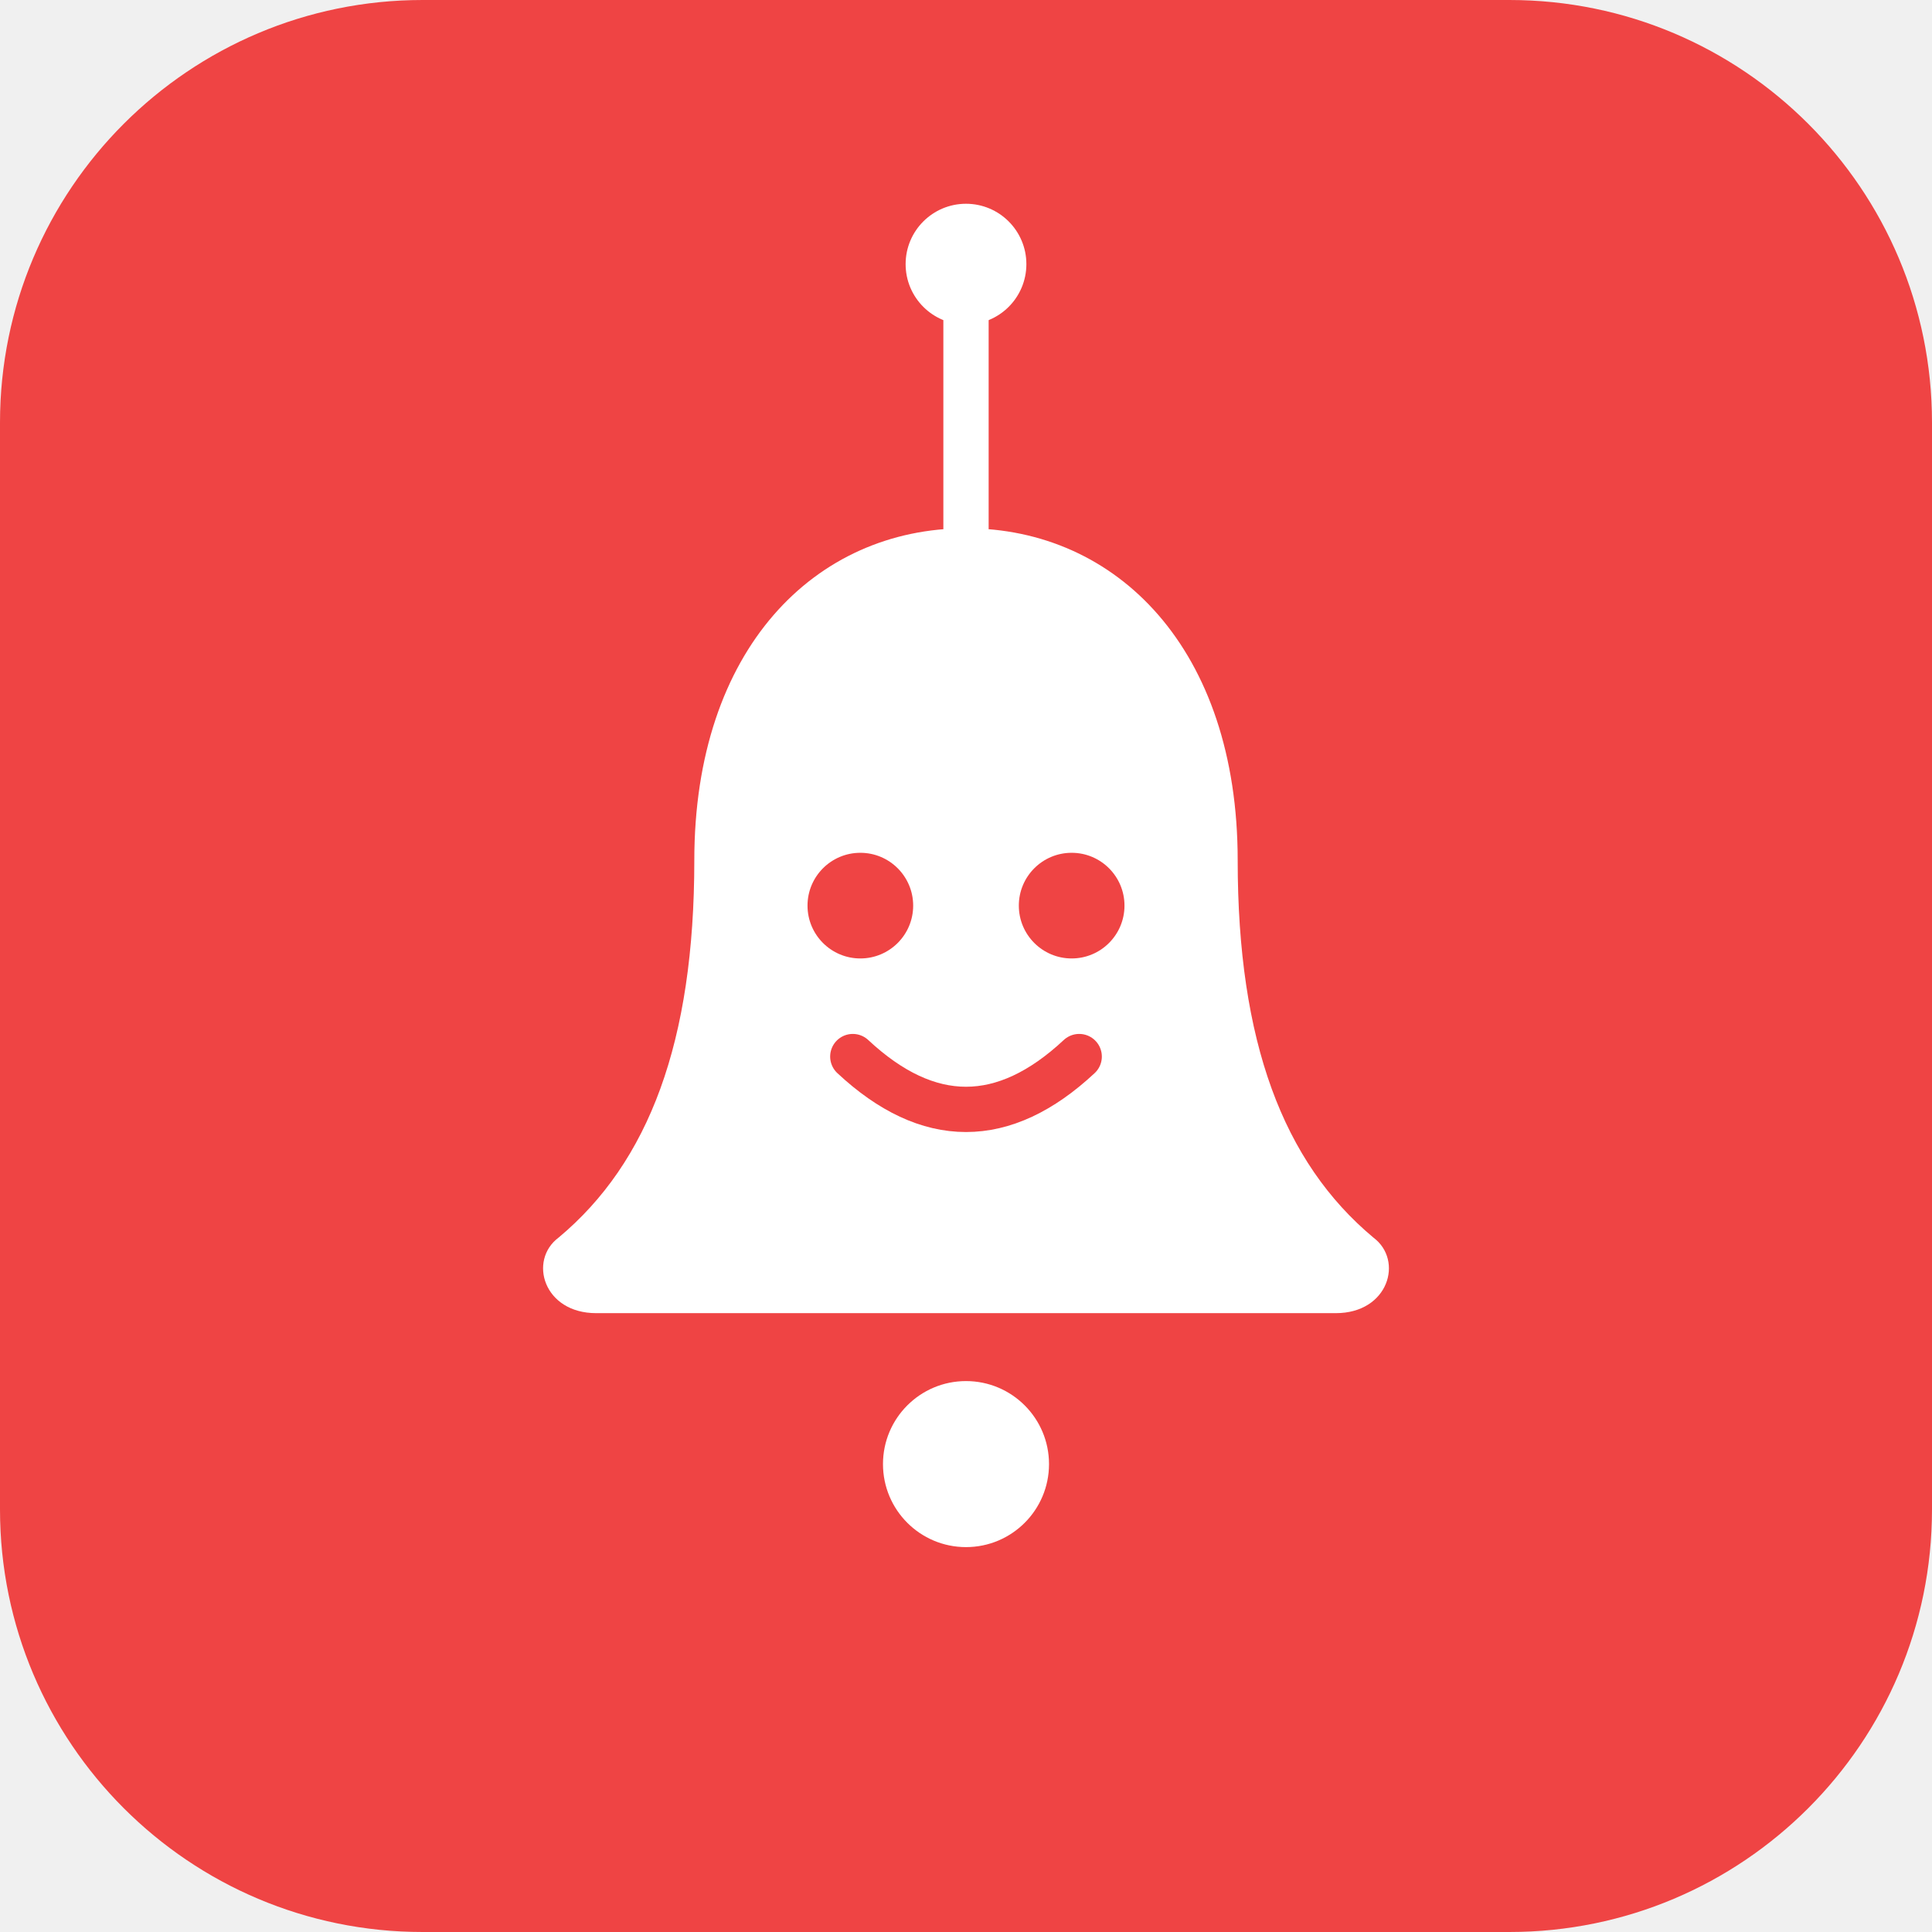
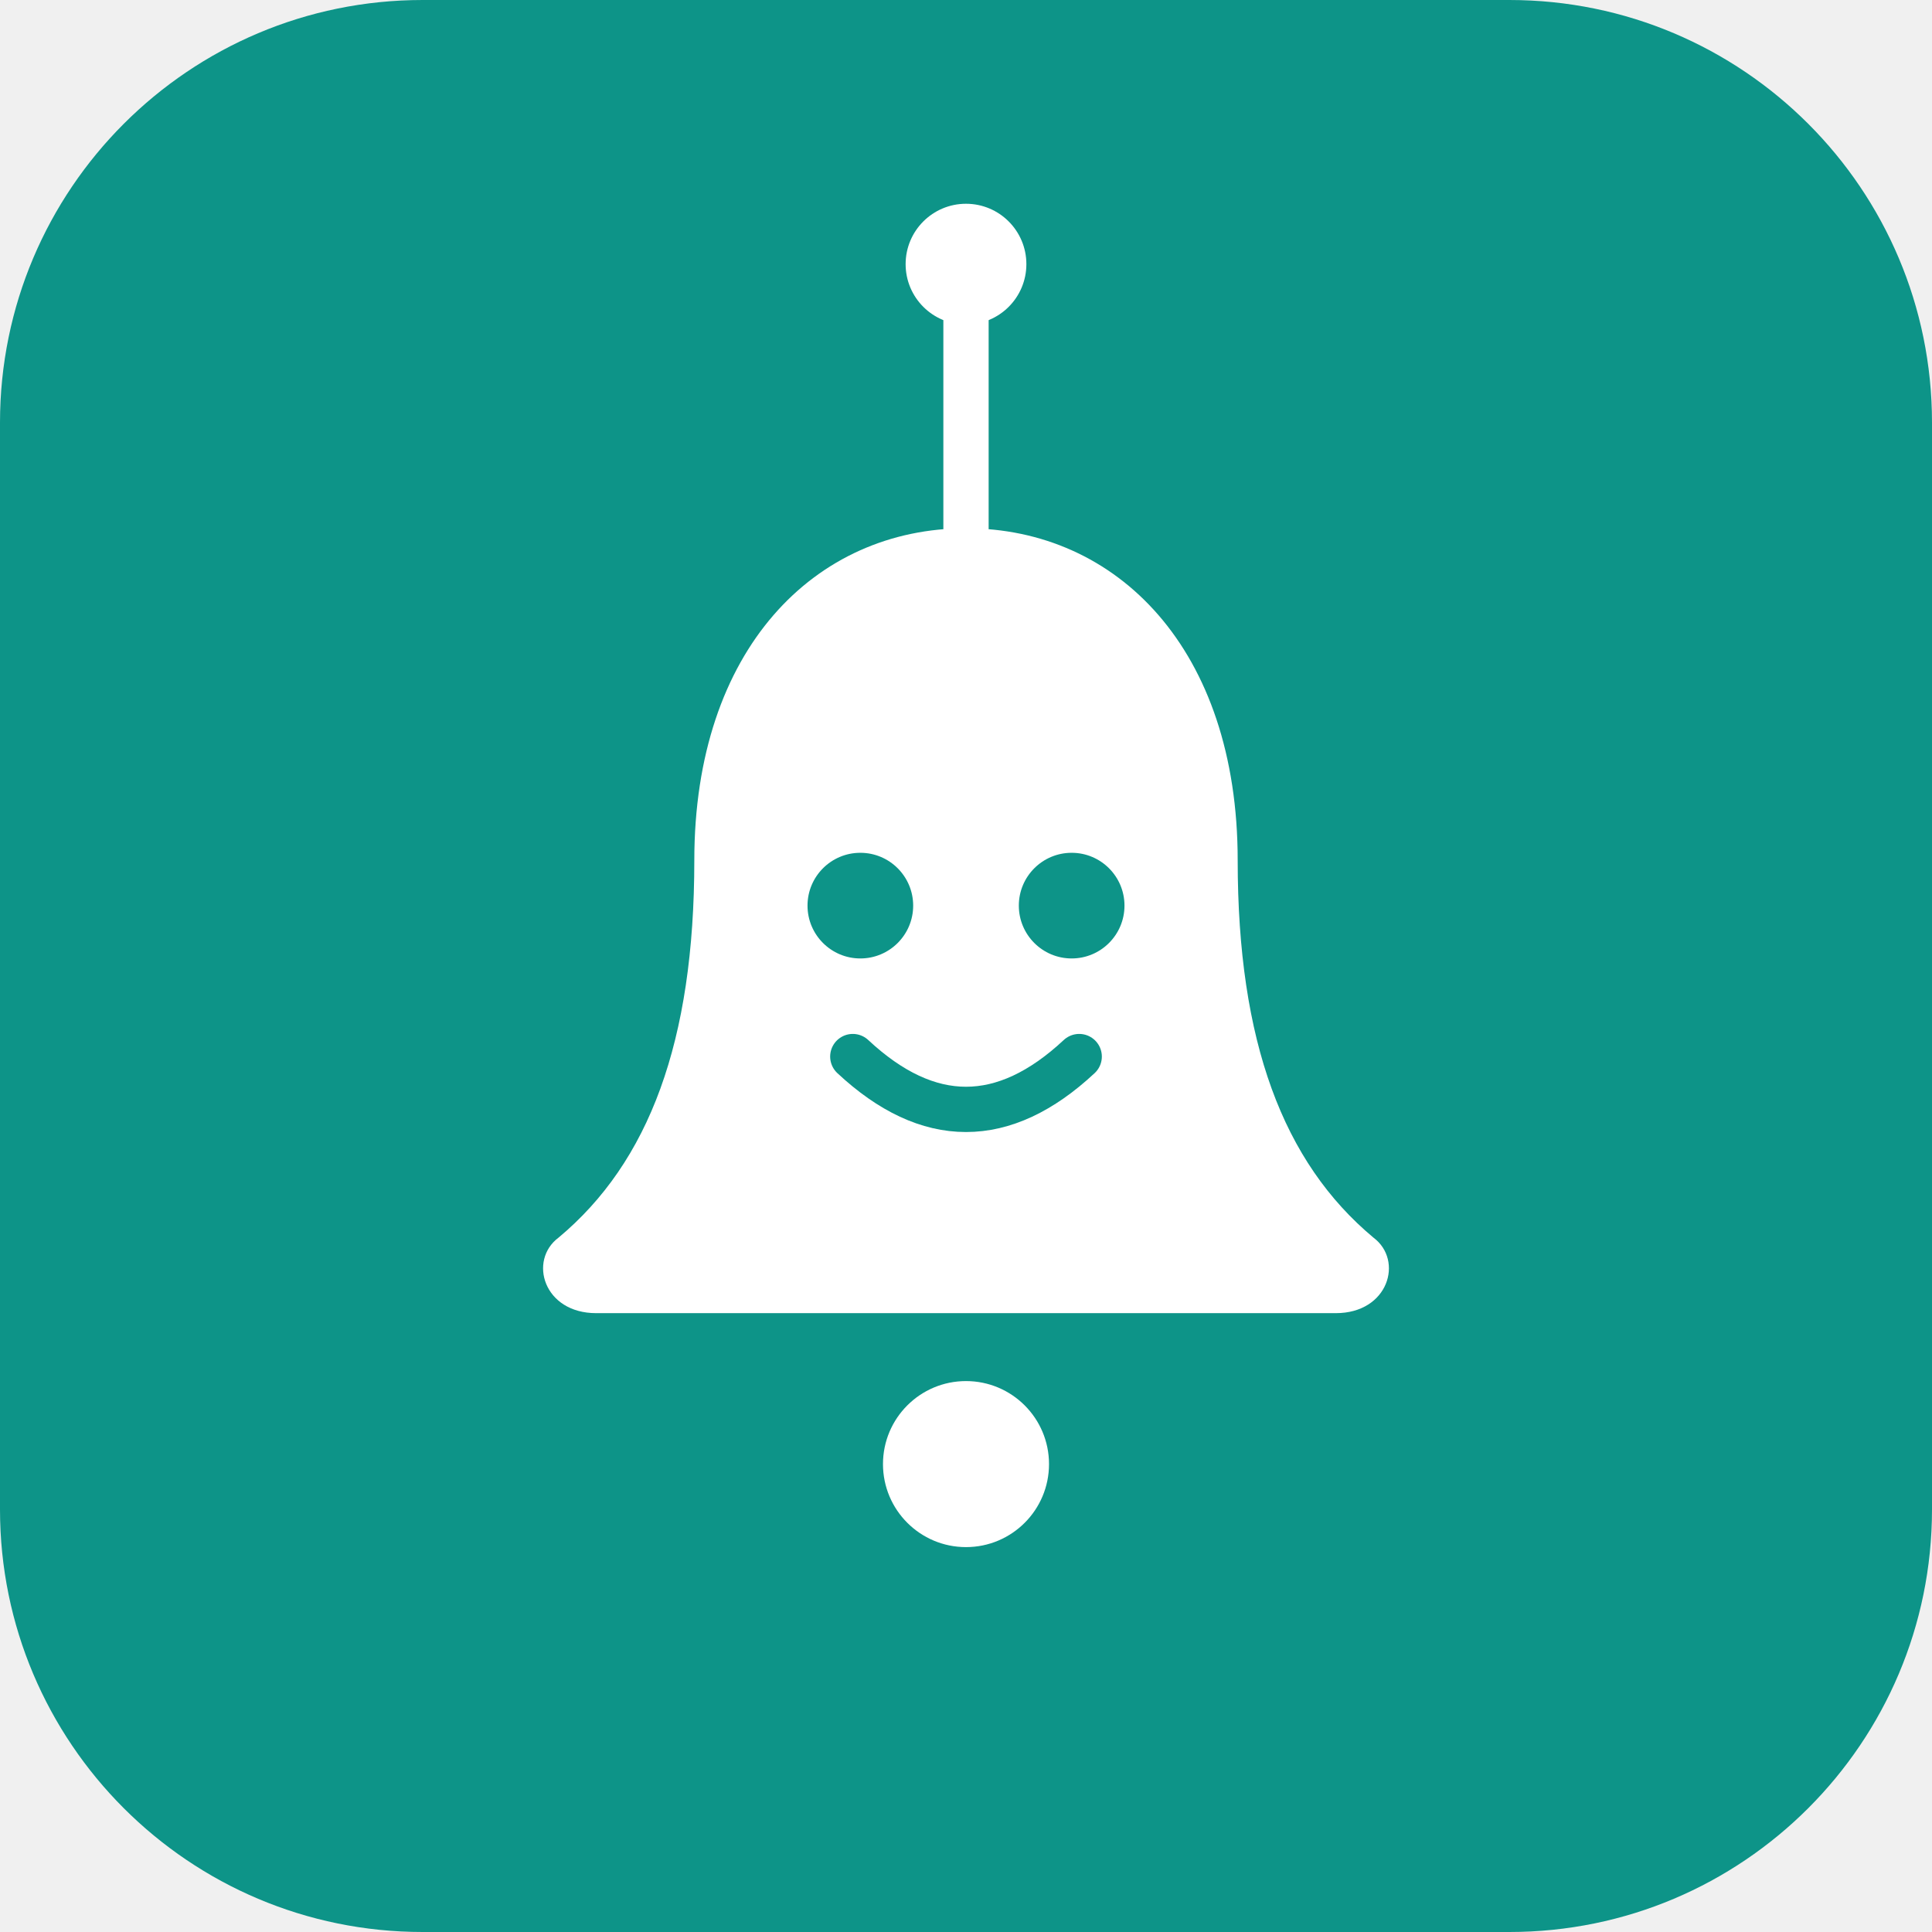
<svg xmlns="http://www.w3.org/2000/svg" viewBox="0 0 256 256" width="256" height="256" role="img" aria-labelledby="t">
-   <rect width="256" height="256" rx="56" fill="#EF4444" />
+   <rect width="256" height="256" rx="56" fill="#0D9488" />
  <line x1="128" y1="70" x2="128" y2="42" stroke="#FFFFFF" stroke-width="6" stroke-linecap="round" />
  <circle cx="128" cy="35" r="8" fill="#FFFFFF" />
  <path d="M128 70 C108 70 92 86 92 114 C92 138 86 154 74 164 C70 167 72 174 79 174 L177 174 C184 174 186 167 182 164 C170 154 164 138 164 114 C164 86 148 70 128 70 Z" fill="#FFFFFF" />
  <circle cx="128" cy="194" r="11" fill="#FFFFFF" />
-   <circle cx="114" cy="120" r="7" fill="#EF4444" />
-   <circle cx="142" cy="120" r="7" fill="#EF4444" />
-   <path d="M113 140 Q128 154 143 140" fill="none" stroke="#EF4444" stroke-width="6" stroke-linecap="round" />
+   <circle cx="114" cy="120" r="7" fill="#0D9488" />
+   <circle cx="142" cy="120" r="7" fill="#0D9488" />
+   <path d="M113 140 Q128 154 143 140" fill="none" stroke="#0D9488" stroke-width="6" stroke-linecap="round" />
</svg>
